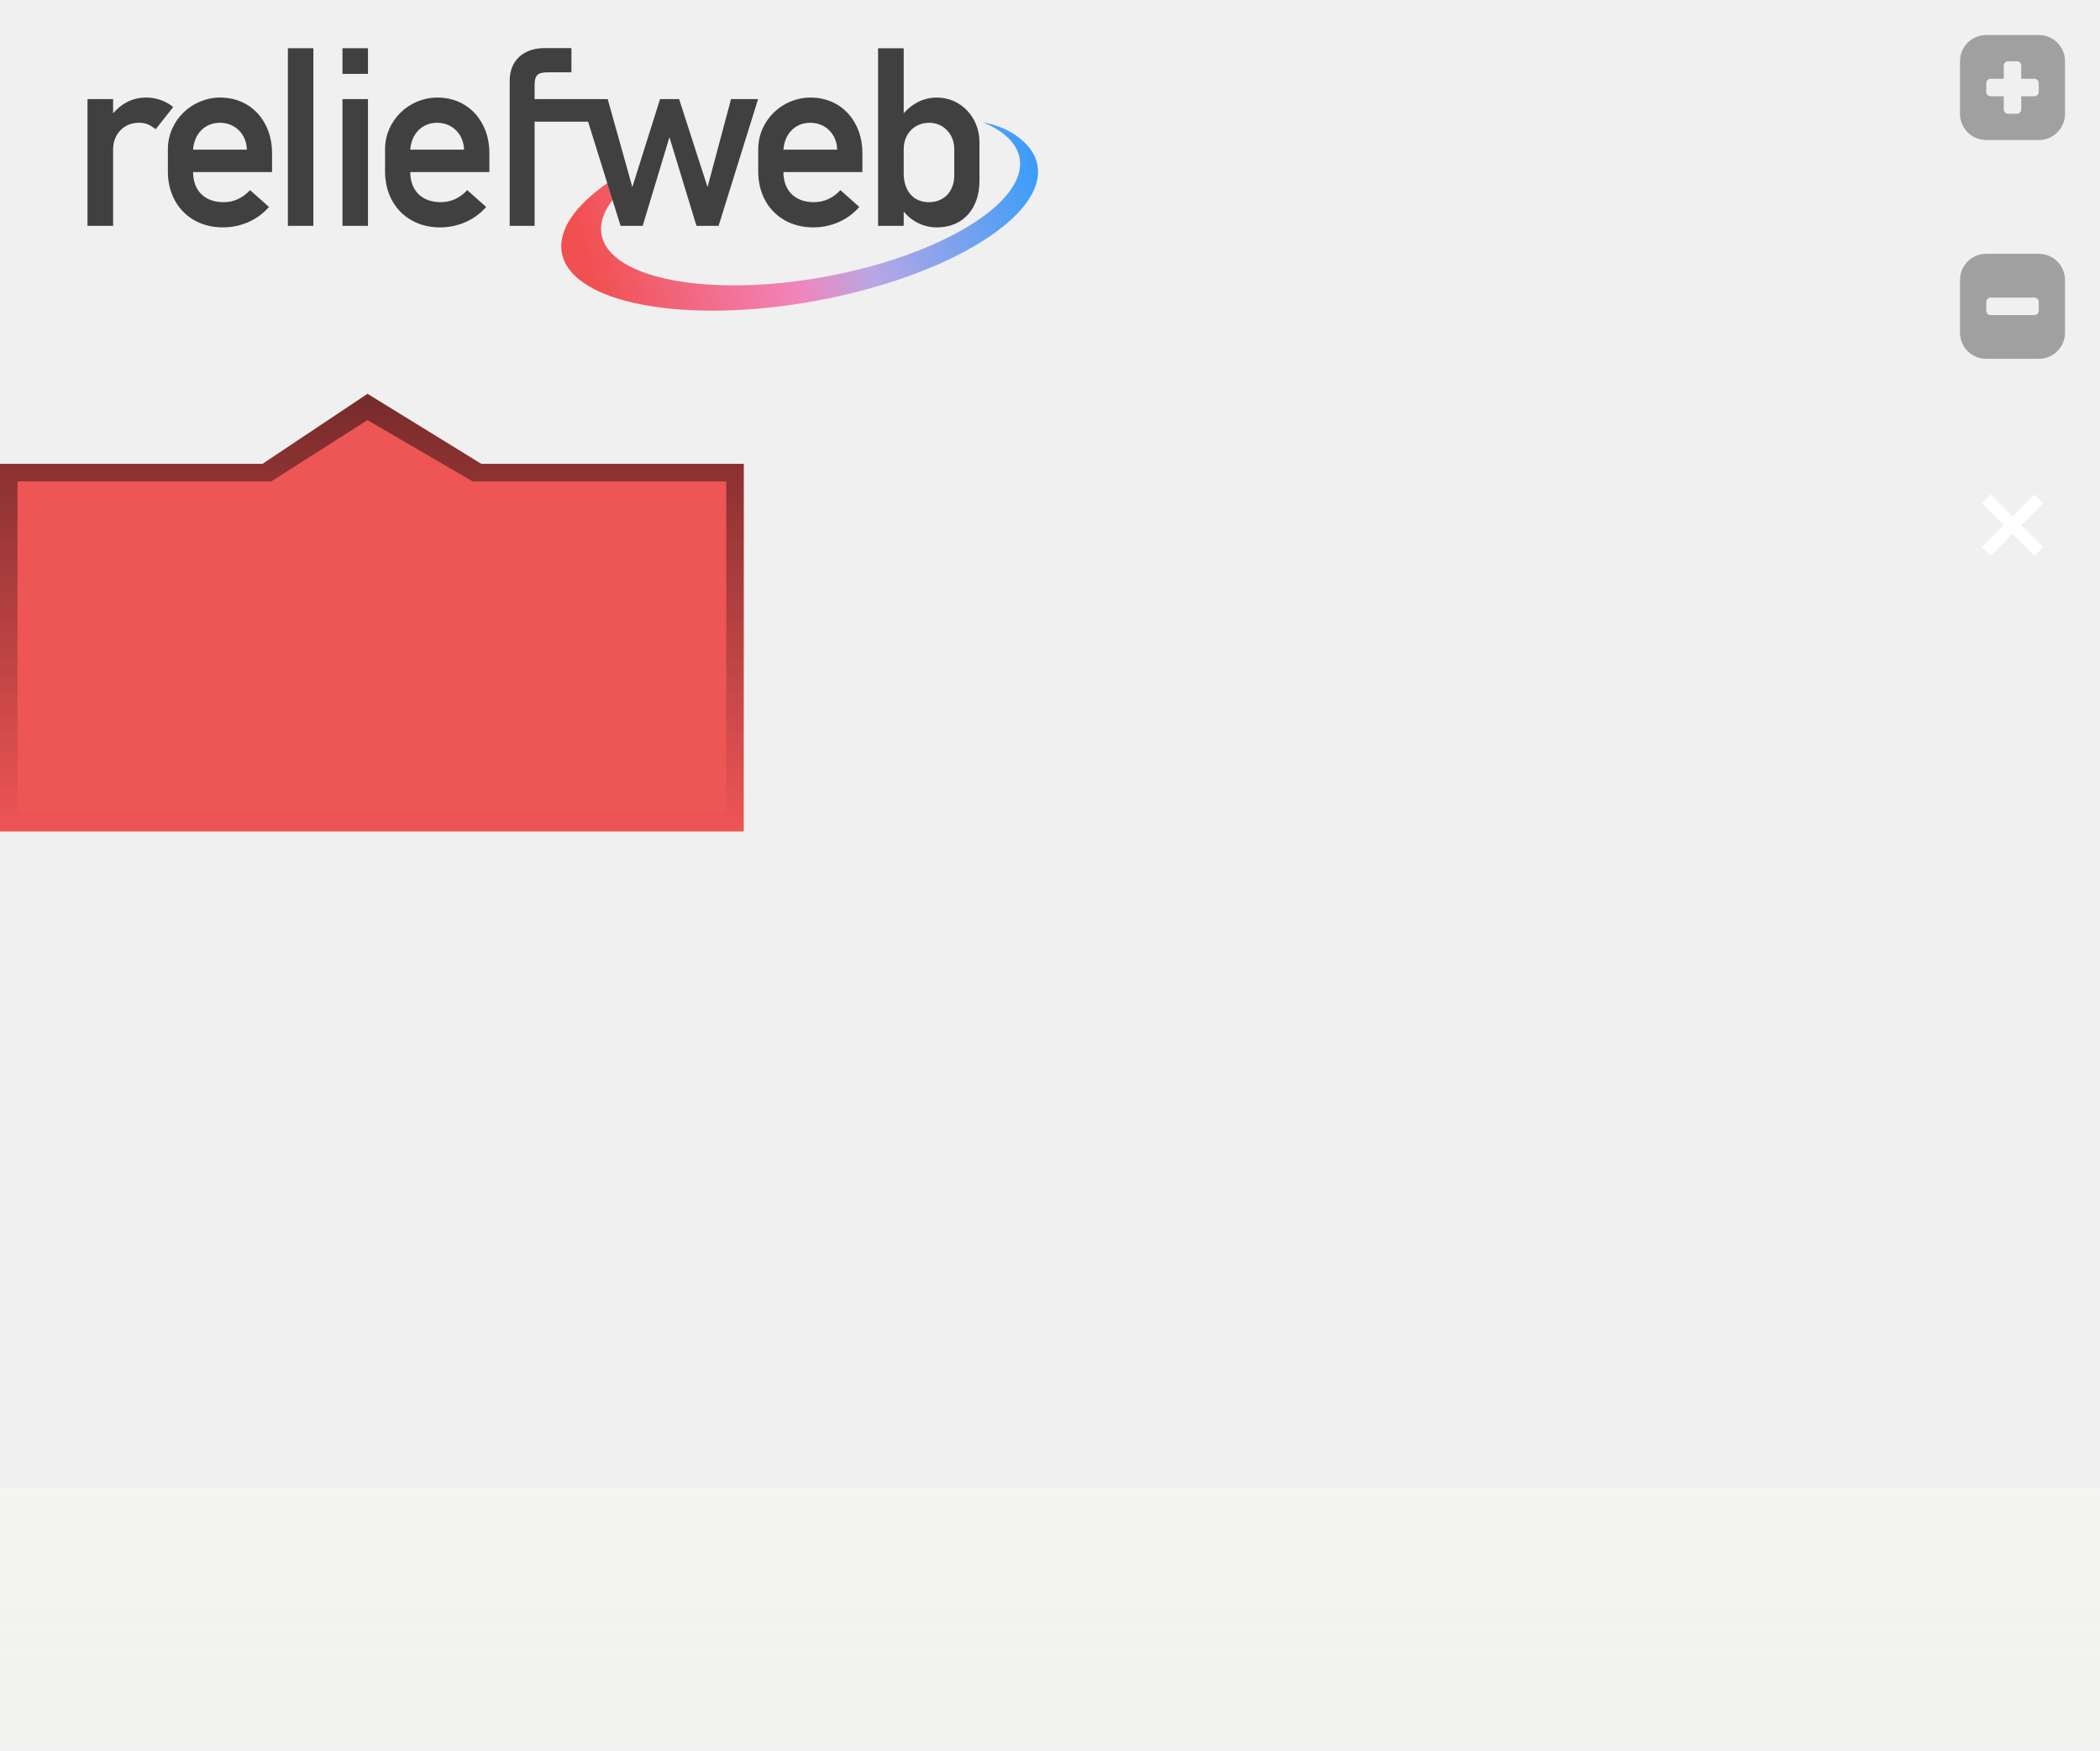
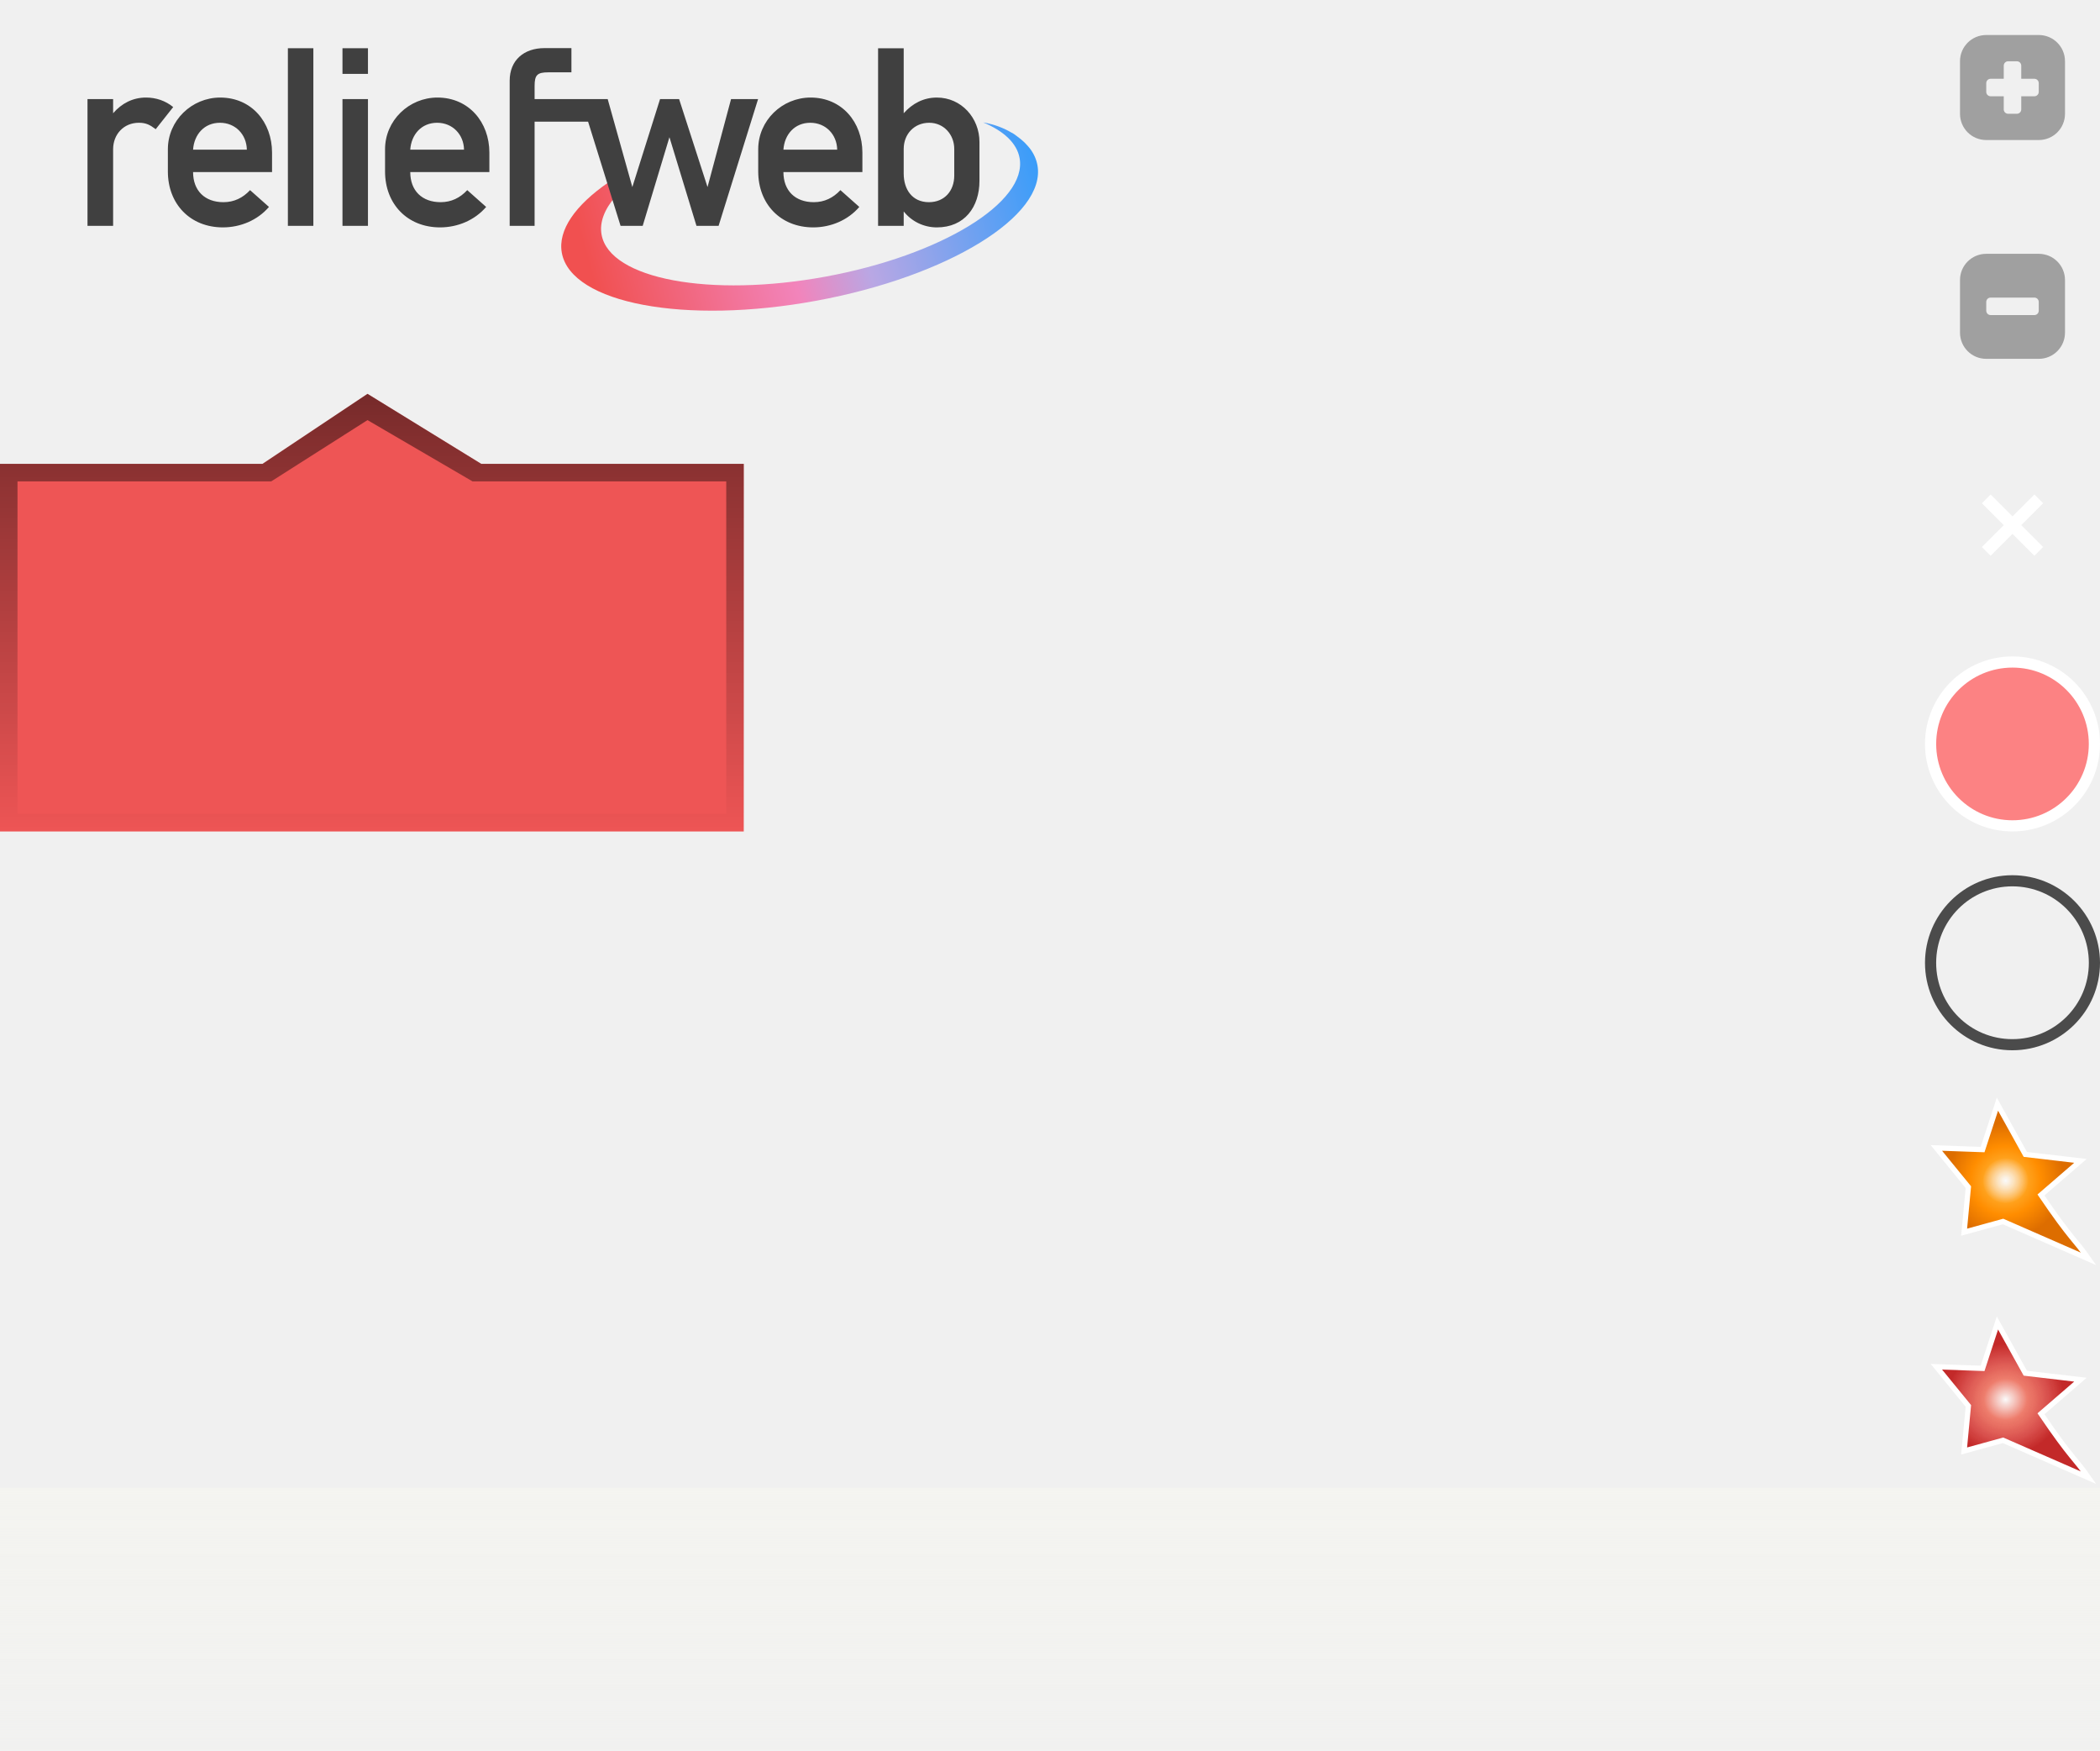
- <svg xmlns="http://www.w3.org/2000/svg" xmlns:xlink="http://www.w3.org/1999/xlink" width="240" height="200" id="svg9089" version="1.0">
+ <svg xmlns="http://www.w3.org/2000/svg" xmlns:ns2="http://www.openswatchbook.org/uri/2009/osb" xmlns:xlink="http://www.w3.org/1999/xlink" width="240" height="200" id="svg9089" version="1.0">
  <defs id="defs9091">
    <linearGradient id="linearGradient3815">
      <stop style="stop-color:#f4f4f0;stop-opacity:1;" offset="0" id="stop3817" />
      <stop style="stop-color:#f4f4f0;stop-opacity:0;" offset="1" id="stop3819" />
    </linearGradient>
    <linearGradient id="linearGradient3801">
      <stop style="stop-color:#000000;stop-opacity:1;" offset="0" id="stop3803" />
      <stop style="stop-color:#000000;stop-opacity:0;" offset="1" id="stop3805" />
    </linearGradient>
    <linearGradient xlink:href="#linearGradient3339" id="linearGradient10962" gradientUnits="userSpaceOnUse" gradientTransform="matrix(-1,0,0,-1,420,520)" x1="31" y1="133" x2="31" y2="137" />
    <linearGradient id="linearGradient7429">
      <stop style="stop-color:#505050;stop-opacity:1;" offset="0" id="stop7431" />
      <stop style="stop-color:#6c6c6c;stop-opacity:1" offset="1" id="stop7433" />
    </linearGradient>
    <linearGradient xlink:href="#linearGradient7429" id="linearGradient7583" gradientUnits="userSpaceOnUse" gradientTransform="translate(-590,-120)" x1="970.5" y1="240" x2="970.5" y2="220" />
    <linearGradient id="linearGradient5066-0">
      <stop id="stop5068-7" offset="0" style="stop-color:#3b9df9;stop-opacity:1;" />
      <stop style="stop-color:#b9a7e4;stop-opacity:1;" offset="0.41" id="stop5887" />
      <stop id="stop6014" offset="0.574" style="stop-color:#f284bb;stop-opacity:1;" />
      <stop style="stop-color:#f15050;stop-opacity:1;" offset="1" id="stop5070-3" />
    </linearGradient>
    <linearGradient xlink:href="#linearGradient5066-0" id="linearGradient6025" gradientUnits="userSpaceOnUse" x1="1732.605" y1="549.812" x2="1634" y2="576.362" />
    <linearGradient id="linearGradient3339">
      <stop style="stop-color:#606060;stop-opacity:1" offset="0" id="stop3341" />
      <stop style="stop-color:#808080;stop-opacity:1" offset="1" id="stop3343" />
    </linearGradient>
    <linearGradient xlink:href="#linearGradient3339" id="linearGradient5380" gradientUnits="userSpaceOnUse" gradientTransform="matrix(-1,0,0,-1,415,280)" x1="10" y1="150" x2="10" y2="190" />
    <linearGradient xlink:href="#linearGradient6974" id="linearGradient11383" x1="50" y1="1030" x2="70" y2="1050" gradientUnits="userSpaceOnUse" gradientTransform="translate(330,-970)" />
    <linearGradient id="linearGradient6974">
      <stop style="stop-color:#fefefd;stop-opacity:1" offset="0" id="stop6976" />
      <stop style="stop-color:#f4f4f0;stop-opacity:1" offset="1" id="stop6978" />
    </linearGradient>
    <linearGradient xlink:href="#linearGradient6974" id="linearGradient2853" gradientUnits="userSpaceOnUse" gradientTransform="matrix(2,0,0,1,-40,-20)" x1="20" y1="20" x2="220" y2="20" />
    <linearGradient xlink:href="#linearGradient5066-0" id="linearGradient2669" gradientUnits="userSpaceOnUse" x1="1732.605" y1="549.812" x2="1634" y2="576.362" />
    <linearGradient xlink:href="#linearGradient5066-0" id="linearGradient3688" gradientUnits="userSpaceOnUse" x1="1732.605" y1="549.812" x2="1634" y2="576.362" />
    <linearGradient xlink:href="#linearGradient5066-0" id="linearGradient3696" gradientUnits="userSpaceOnUse" x1="1732.605" y1="549.812" x2="1634" y2="576.362" />
    <linearGradient xlink:href="#linearGradient5066-0" id="linearGradient3702" gradientUnits="userSpaceOnUse" x1="1732.605" y1="549.812" x2="1634" y2="576.362" />
    <linearGradient xlink:href="#linearGradient5066-0" id="linearGradient3705" gradientUnits="userSpaceOnUse" x1="1732.605" y1="549.812" x2="1634" y2="576.362" gradientTransform="matrix(0.5281928,0,0,0.5281928,-798.4174,-270.621)" />
    <linearGradient xlink:href="#linearGradient5066-0" id="linearGradient3711" gradientUnits="userSpaceOnUse" gradientTransform="matrix(0.5281928,0,0,0.5281928,-798.4174,-270.621)" x1="1732.605" y1="549.812" x2="1634" y2="576.362" />
    <linearGradient xlink:href="#linearGradient3339" id="linearGradient8439" gradientUnits="userSpaceOnUse" gradientTransform="matrix(-1,0,0,1,420,220)" x1="31" y1="133" x2="31" y2="137" />
    <linearGradient xlink:href="#linearGradient5066-0" id="linearGradient2472" gradientUnits="userSpaceOnUse" gradientTransform="matrix(0.5281928,0,0,0.5281928,-798.4174,-270.621)" x1="1540.001" y1="483.954" x2="1511.602" y2="512.353" />
    <linearGradient xlink:href="#linearGradient3801" id="linearGradient3809" x1="42" y1="45" x2="42" y2="95" gradientUnits="userSpaceOnUse" gradientTransform="translate(0,200)" />
-     <linearGradient xlink:href="#linearGradient3815" id="linearGradient3821" x1="0" y1="385" x2="240" y2="385" gradientUnits="userSpaceOnUse" />
    <linearGradient xlink:href="#linearGradient3815" id="linearGradient3824" gradientUnits="userSpaceOnUse" x1="120" y1="370" x2="120" y2="415" gradientTransform="translate(0,-200)" />
    <linearGradient xlink:href="#linearGradient3815" id="linearGradient3829" gradientUnits="userSpaceOnUse" x1="120" y1="370" x2="120" y2="415" />
+     <radialGradient gradientUnits="userSpaceOnUse" gradientTransform="matrix(0.6722662,-0.1224433,0.1209445,0.6640372,-122.8897,351.4588)" r="9.763" fy="1042.425" fx="9.748" cy="1042.425" cx="9.748" id="radialGradient5365" xlink:href="#linearGradient5493" />
+     <radialGradient gradientUnits="userSpaceOnUse" gradientTransform="matrix(0.9999999,0,0,1.051921,5.2988715e-7,-54.03301)" r="1.033" fy="1040.673" fx="4.591" cy="1040.673" cx="4.591" id="radialGradient5298" xlink:href="#linearGradient5322" />
+     <linearGradient id="linearGradient5322">
+       <stop style="stop-color:#ffffff;stop-opacity:1;" offset="0" id="stop5324" />
+       <stop id="stop5300" offset="0.295" style="stop-color:#f6fafa;stop-opacity:0.498;" />
+       <stop style="stop-color:#edf6f5;stop-opacity:0;" offset="1" id="stop5326" />
+     </linearGradient>
+     <linearGradient ns2:paint="solid" id="linearGradient5515">
+       <stop id="stop5517" offset="0" style="stop-color:#ffffff;stop-opacity:1;" />
+     </linearGradient>
+     <linearGradient id="linearGradient5321">
+       <stop id="stop5323" offset="0" style="stop-color:#ffffff;stop-opacity:1;" />
+       <stop style="stop-color:#ffffff;stop-opacity:1;" offset="0.25" id="stop5331" />
+       <stop style="stop-color:#d0221a;stop-opacity:0.655;" offset="0.5" id="stop5329" />
+       <stop id="stop5325" offset="1" style="stop-color:#ba2929;stop-opacity:1;" />
+     </linearGradient>
+     <linearGradient id="linearGradient5335">
+       <stop style="stop-color:#ffffff;stop-opacity:1;" offset="0" id="stop5337" />
+       <stop id="stop5339" offset="0.318" style="stop-color:#d4360f;stop-opacity:0.807;" />
+       <stop style="stop-color:#ba2929;stop-opacity:1;" offset="1" id="stop5343" />
+     </linearGradient>
+     <linearGradient id="linearGradient5347">
+       <stop id="stop5349" offset="0" style="stop-color:#ffffff;stop-opacity:0.664;" />
+       <stop style="stop-color:#000000;stop-opacity:0.445;" offset="0.295" id="stop5351" />
+       <stop id="stop5355" offset="0.548" style="stop-color:#000000;stop-opacity:0.647;" />
+       <stop id="stop5353" offset="1" style="stop-color:#000000;stop-opacity:1;" />
+     </linearGradient>
+     <linearGradient id="linearGradient5407">
+       <stop style="stop-color:#ffffff;stop-opacity:0.664;" offset="0" id="stop5409" />
+       <stop id="stop5411" offset="0.41" style="stop-color:#ee382f;stop-opacity:0.655;" />
+       <stop style="stop-color:#d4302c;stop-opacity:0.827;" offset="0.716" id="stop5413" />
+       <stop style="stop-color:#ba2929;stop-opacity:1;" offset="1" id="stop5415" />
+     </linearGradient>
+     <linearGradient id="linearGradient5493">
+       <stop style="stop-color:#ffffff;stop-opacity:0.664;" offset="0" id="stop5495" />
+       <stop id="stop5497" offset="0.395" style="stop-color:#ffa11c;stop-opacity:1;" />
+       <stop style="stop-color:#ff8d00;stop-opacity:1;" offset="0.602" id="stop5499" />
+       <stop style="stop-color:#dd6d00;stop-opacity:1;" offset="1" id="stop5501" />
+     </linearGradient>
+     <radialGradient gradientUnits="userSpaceOnUse" gradientTransform="matrix(0.6782683,-0.08298421,0.07890539,0.6449302,-79.12559,370.9917)" r="9.763" fy="1042.425" fx="9.748" cy="1042.425" cx="9.748" id="radialGradient5365-6" xlink:href="#linearGradient5407-4" />
+     <radialGradient gradientUnits="userSpaceOnUse" gradientTransform="matrix(0.9999999,0,0,1.051921,5.2988715e-7,-54.03301)" r="1.033" fy="1040.673" fx="4.591" cy="1040.673" cx="4.591" id="radialGradient5298-1" xlink:href="#linearGradient5322-0" />
+     <linearGradient id="linearGradient5322-0">
+       <stop style="stop-color:#ffffff;stop-opacity:1;" offset="0" id="stop5324-2" />
+       <stop id="stop5300-7" offset="0.295" style="stop-color:#f6fafa;stop-opacity:0.498;" />
+       <stop style="stop-color:#edf6f5;stop-opacity:0;" offset="1" id="stop5326-9" />
+     </linearGradient>
+     <linearGradient ns2:paint="solid" id="linearGradient5515-8">
+       <stop id="stop5517-6" offset="0" style="stop-color:#ffffff;stop-opacity:1;" />
+     </linearGradient>
+     <linearGradient id="linearGradient5321-0">
+       <stop id="stop5323-3" offset="0" style="stop-color:#ffffff;stop-opacity:1;" />
+       <stop style="stop-color:#ffffff;stop-opacity:1;" offset="0.25" id="stop5331-0" />
+       <stop style="stop-color:#d0221a;stop-opacity:0.655;" offset="0.5" id="stop5329-3" />
+       <stop id="stop5325-6" offset="1" style="stop-color:#ba2929;stop-opacity:1;" />
+     </linearGradient>
+     <linearGradient id="linearGradient5335-8">
+       <stop style="stop-color:#ffffff;stop-opacity:1;" offset="0" id="stop5337-7" />
+       <stop id="stop5339-3" offset="0.318" style="stop-color:#d4360f;stop-opacity:0.807;" />
+       <stop style="stop-color:#ba2929;stop-opacity:1;" offset="1" id="stop5343-7" />
+     </linearGradient>
+     <linearGradient id="linearGradient5347-9">
+       <stop id="stop5349-9" offset="0" style="stop-color:#ffffff;stop-opacity:0.664;" />
+       <stop style="stop-color:#000000;stop-opacity:0.445;" offset="0.295" id="stop5351-4" />
+       <stop id="stop5355-7" offset="0.548" style="stop-color:#000000;stop-opacity:0.647;" />
+       <stop id="stop5353-5" offset="1" style="stop-color:#000000;stop-opacity:1;" />
+     </linearGradient>
+     <linearGradient id="linearGradient5407-4">
+       <stop style="stop-color:#ffffff;stop-opacity:0.664;" offset="0" id="stop5409-4" />
+       <stop id="stop5411-7" offset="0.372" style="stop-color:#ec4027;stop-opacity:0.655;" />
+       <stop style="stop-color:#d4302c;stop-opacity:0.827;" offset="0.716" id="stop5413-2" />
+       <stop style="stop-color:#c32929;stop-opacity:1;" offset="1" id="stop5415-4" />
+     </linearGradient>
+     <linearGradient id="linearGradient5493-1">
+       <stop style="stop-color:#ffffff;stop-opacity:0.664;" offset="0" id="stop5495-5" />
+       <stop id="stop5497-8" offset="0.395" style="stop-color:#ffa11c;stop-opacity:1;" />
+       <stop style="stop-color:#ff8d00;stop-opacity:1;" offset="0.602" id="stop5499-7" />
+       <stop style="stop-color:#dd6d00;stop-opacity:1;" offset="1" id="stop5501-3" />
+     </linearGradient>
  </defs>
  <g id="layer3" style="display:none" transform="translate(0,-200)">
    <rect style="color:#000000;fill:#e6e6e6;fill-opacity:1;fill-rule:nonzero;stroke:none;stroke-width:0.201;marker:none;visibility:visible;display:inline;overflow:visible;enable-background:accumulate" id="rect37331" width="240" height="200" x="0" y="200" />
  </g>
  <g id="layer1" style="display:inline" transform="translate(0,-200)">
    <g id="g3707" transform="matrix(0.9695052,0,0,0.9695052,5.714187,201.5672)">
      <path style="fill:url(#linearGradient3711);fill-opacity:1;fill-rule:nonzero;stroke:none;stroke-width:0.575px;marker:none;visibility:visible;display:inline;overflow:visible;enable-background:accumulate" d="m 110,12.808 c 2.426,1.012 3.97,2.437 4.294,4.192 0.964,5.229 -9.273,11.485 -22.88,13.986 -13.607,2.501 -25.429,0.29 -26.393,-4.939 -0.268,-1.452 0.335,-2.99 1.629,-4.498 l -0.832,-1.663 c -3.874,2.672 -5.977,5.608 -5.482,8.3 1.097,5.97 14.541,8.491 30.025,5.635 15.484,-2.856 27.134,-10.001 26.037,-15.972 -0.131,-0.712 -0.436,-1.376 -0.9,-1.986 -0.088,-0.116 -0.189,-0.227 -0.289,-0.339 -0.005,-0.006 -0.012,-0.011 -0.017,-0.017 -0.107,-0.115 -0.218,-0.24 -0.339,-0.356 -0.254,-0.244 -0.541,-0.477 -0.866,-0.713 -0.105,-0.076 -0.21,-0.164 -0.322,-0.238 -0.059,-0.039 -0.126,-0.081 -0.187,-0.119 -0.042,-0.026 -0.093,-0.042 -0.136,-0.068 -0.868,-0.514 -1.955,-0.964 -3.344,-1.205 l -5e-5,-1.6e-5 z" id="path4933-0-6" />
      <path id="path3216-7-2" d="m 58.28,4.054 c -2.384,0 -4.093,1.4 -4.093,3.846 l 0,17.1 2.938,0 0,-12.28 6.305,0 3.829,12.28 2.608,0 3.153,-10.448 3.186,10.448 2.608,0 4.655,-14.938 -3.186,0 -2.773,10.366 -3.351,-10.366 -2.245,0 -3.268,10.366 -2.905,-10.366 -8.616,0 c -5.3e-5,-0.533 0,-1.018 0,-1.552 -5.3e-5,-1.286 0.315,-1.601 1.601,-1.601 0,0 2.74,0 2.74,0 l 0,-2.856 -3.186,0 z m -30.239,0.016 0,20.93 3.004,0 0,-20.93 -3.004,0 z m 6.437,0 0,3.021 3.004,0 0,-3.021 -3.004,0 z m 63.136,0 0,20.93 3.021,0 0,-1.7 c 0.941,1.192 2.375,1.882 3.912,1.882 3.262,0 5.018,-2.406 5.018,-5.48 l 0,-4.589 c 0,-2.823 -2.132,-5.232 -5.018,-5.232 -1.568,5.2e-6 -2.877,0.688 -3.912,1.849 l 0,-7.659 -3.021,0 z M 11.32,9.88 c -1.568,5.2e-6 -2.875,0.688 -3.879,1.849 l 0,-1.667 -3.021,0 0,14.938 3.021,0 0,-9.029 c 0,-1.756 1.249,-3.12 3.037,-3.12 0.847,0 1.322,0.257 1.981,0.759 l 2.063,-2.608 C 13.613,10.25 12.481,9.88 11.32,9.88 z m 8.748,0 c -3.356,5.2e-6 -6.173,2.703 -6.173,6.091 l 0,2.624 c 0,3.826 2.629,6.586 6.487,6.586 2.07,0 4.082,-0.842 5.43,-2.41 L 23.584,20.791 c -0.847,0.91 -1.882,1.42 -3.136,1.42 -2.195,0 -3.582,-1.353 -3.582,-3.549 l 9.309,0 0,-2.294 c 0,-3.575 -2.406,-6.487 -6.107,-6.487 z m 25.601,0 c -3.356,5.2e-6 -6.173,2.703 -6.173,6.091 l 0,2.624 c -5.3e-5,3.826 2.629,6.586 6.487,6.586 2.07,0 4.082,-0.842 5.431,-2.41 l -2.228,-1.981 c -0.847,0.91 -1.882,1.42 -3.136,1.42 -2.195,0 -3.582,-1.353 -3.582,-3.549 l 9.326,0 0,-2.294 c 0,-3.575 -2.423,-6.487 -6.124,-6.487 z m 43.989,0 c -3.356,5.2e-6 -6.173,2.703 -6.173,6.091 l 0,2.624 c 0,3.826 2.629,6.586 6.487,6.586 2.07,0 4.082,-0.842 5.43,-2.41 l -2.228,-1.981 c -0.847,0.91 -1.882,1.42 -3.136,1.42 -2.195,0 -3.582,-1.353 -3.582,-3.549 l 9.309,0 0,-2.294 c 0,-3.575 -2.406,-6.487 -6.107,-6.487 z m -55.18,0.182 0,14.938 3.004,0 0,-14.938 -3.004,0 z m -14.443,2.79 c 1.819,0 3.138,1.381 3.169,3.169 l -6.338,0 c 0.125,-1.788 1.319,-3.169 3.169,-3.169 z m 25.601,0 c 1.819,0 3.138,1.381 3.169,3.169 l -6.338,0 c 0.125,-1.788 1.319,-3.169 3.169,-3.169 z m 43.989,0 c 1.819,0 3.138,1.381 3.169,3.169 l -6.338,0 c 0.125,-1.788 1.319,-3.169 3.169,-3.169 z m 14.014,0 c 1.725,0 2.955,1.393 2.955,3.087 l 0,3.136 c 0,1.788 -1.137,3.136 -2.988,3.136 -1.976,0 -2.971,-1.517 -2.971,-3.367 l 0,-2.905 c 0,-1.756 1.248,-3.087 3.004,-3.087 z" style="font-size:24px;font-style:normal;font-variant:normal;font-weight:normal;font-stretch:normal;text-indent:0;text-align:start;text-decoration:none;line-height:100%;letter-spacing:normal;word-spacing:normal;text-transform:none;direction:ltr;block-progression:tb;writing-mode:lr-tb;text-anchor:start;fill:#404040;fill-opacity:1;fill-rule:nonzero;stroke:none;stroke-width:1.63;marker:none;visibility:visible;display:inline;overflow:visible;enable-background:accumulate;font-family:Futura Lt BT;-inkscape-font-specification:Futura Lt BT" />
    </g>
    <path id="path37333" d="m 42,245 -12,8 -30,0 0,42 85,0 0,-42 -30,0 z" style="color:#000000;fill:#ee5555;fill-opacity:1;fill-rule:nonzero;stroke:none;stroke-width:1;marker:none;visibility:visible;display:inline;overflow:visible;enable-background:accumulate" />
    <path style="font-size:medium;font-style:normal;font-variant:normal;font-weight:normal;font-stretch:normal;text-indent:0;text-align:start;text-decoration:none;line-height:normal;letter-spacing:normal;word-spacing:normal;text-transform:none;direction:ltr;block-progression:tb;writing-mode:lr-tb;text-anchor:start;baseline-shift:baseline;opacity:0.5;color:#000000;fill:url(#linearGradient3809);fill-opacity:1;fill-rule:nonzero;stroke:none;stroke-width:1.972;marker:none;visibility:visible;display:inline;overflow:visible;enable-background:accumulate;font-family:Sans;-inkscape-font-specification:Sans" d="m 42,245 -12,8 -30,0 0,42 0,0 c 40,0 85,0 85,0 l 0,-42 -30,0 z m 0,3 12,7 29,0 0,38 -81,0 0,-38 29,0 z" id="path37353" />
-     <rect style="color:#000000;fill:#000000;fill-opacity:1;fill-rule:nonzero;stroke:none;stroke-width:2;marker:none;visibility:visible;display:inline;overflow:visible;enable-background:accumulate" id="rect37359" width="20" height="20" x="245" y="225" />
+     <rect style="color:#000000;fill:#000000;fill-opacity:1;fill-rule:nonzero;stroke:none;stroke-width:2;marker:none;visibility:visible;display:inline;overflow:visible;enable-background:accumulate" id="rect37359" width="20" height="20" x="250" y="350" />
    <path style="fill:#ffffff;fill-opacity:1;fill-rule:nonzero;stroke:none;stroke-width:1.63;marker:none;visibility:visible;display:inline;overflow:visible;enable-background:accumulate" d="m 226.5,262.5 1,1 2.5,-2.5 2.5,2.5 1,-1 -2.5,-2.5 2.5,-2.5 -1,-1 -2.5,2.5 -2.5,-2.5 -1,1 2.5,2.5 -2.5,2.5 z" id="path7575" />
    <path id="rect11129" d="m 224,213 c 0,1.662 1.338,3 3,3 l 6,0 c 1.662,0 3,-1.338 3,-3 l 0,-6 c 0,-1.662 -1.338,-3 -3,-3 l -6,0 c -1.662,0 -3,1.338 -3,3 l 0,6 z m 3,-2.5 0,-1 c 0,-0.277 0.223,-0.5 0.5,-0.5 l 1.5,0 0,-1.5 c 0,-0.277 0.223,-0.5 0.5,-0.5 l 1,0 c 0.277,0 0.5,0.223 0.5,0.5 l 0,1.5 1.5,0 c 0.277,0 0.5,0.223 0.5,0.5 l 0,1 c 0,0.277 -0.223,0.5 -0.5,0.5 l -1.5,0 0,1.5 c 0,0.277 -0.223,0.5 -0.5,0.5 l -1,0 c -0.277,0 -0.5,-0.223 -0.5,-0.5 l 0,-1.5 -1.5,0 c -0.277,0 -0.5,-0.223 -0.5,-0.5 z" style="fill:#a0a0a0;fill-opacity:1;fill-rule:nonzero;stroke:none;stroke-width:2;marker:none;visibility:visible;display:inline;overflow:visible;enable-background:new" />
    <path style="fill:#a0a0a0;fill-opacity:1;fill-rule:nonzero;stroke:none;stroke-width:2;marker:none;visibility:visible;display:inline;overflow:visible;enable-background:new" d="m 224,238 c 0,1.662 1.338,3 3,3 l 6,0 c 1.662,0 3,-1.338 3,-3 l 0,-6 c 0,-1.662 -1.338,-3 -3,-3 l -6,0 c -1.662,0 -3,1.338 -3,3 z m 3,-2.5 0,-1 c 0,-0.277 0.223,-0.5 0.5,-0.5 l 5,0 c 0.277,0 0.5,0.223 0.5,0.5 l 0,1 c 0,0.277 -0.223,0.5 -0.5,0.5 l -5,0 c -0.277,0 -0.5,-0.223 -0.5,-0.5 z" id="path3811" />
    <path style="color:#000000;fill:url(#linearGradient3829);fill-opacity:1;fill-rule:nonzero;stroke:none;stroke-width:2;marker:none;visibility:visible;display:inline;overflow:visible;enable-background:accumulate" d="m 0,370 0,30 240,0 0,-30 z" id="rect3813" />
+     <path style="display:inline;fill:#fc8283;fill-opacity:1;stroke:#ffffff;stroke-width:1.287;stroke-miterlimit:4;stroke-opacity:1;stroke-dasharray:none" id="path5606" d="m 29.176,9.676 a 9.412,9.441 0 1 1 -18.824,0 9.412,9.441 0 1 1 18.824,0 z" transform="matrix(0.9945968,0,0,0.9914985,210.3421,275.4058)" />
+     <g style="display:inline" transform="translate(219.4717,-707.5751)" id="layer1-6">
+       <path id="path3828" d="m 1.828,1038.735 3.657,4.478 L 5,1048.362 l 4.448,-1.224 9.781,4.28 c -1.579,-2.263 -1.957,-2.175 -5.447,-7.311 l 4.51,-3.894 -6.299,-0.739 -3.186,-5.742 -1.695,5.19 z" style="fill:url(#radialGradient5365);fill-opacity:1;stroke:#ffffff;stroke-width:0.6;stroke-miterlimit:4;stroke-opacity:1;stroke-dasharray:none" />
+     </g>
+     <g style="display:inline" transform="translate(219.4717,-682.5751)" id="layer1-1">
+       <path id="path3828-8" d="m 1.828,1038.735 3.657,4.478 L 5,1048.362 l 4.448,-1.224 9.781,4.28 c -1.579,-2.263 -1.957,-2.175 -5.447,-7.311 l 4.51,-3.894 -6.299,-0.739 -3.186,-5.742 -1.695,5.19 z" style="fill:url(#radialGradient5365-6);fill-opacity:1;stroke:#ffffff;stroke-width:0.6;stroke-miterlimit:4;stroke-opacity:1;stroke-dasharray:none" />
+     </g>
+     <g style="display:inline" transform="matrix(1.009248,0,0,1.008985,219.8839,-741.7486)" id="layer1-63">
+       <path style="font-size:medium;font-style:normal;font-variant:normal;font-weight:normal;font-stretch:normal;text-indent:0;text-align:start;text-decoration:none;line-height:normal;letter-spacing:normal;word-spacing:normal;text-transform:none;direction:ltr;block-progression:tb;writing-mode:lr-tb;text-anchor:start;baseline-shift:baseline;color:#000000;fill:#000000;fill-opacity:0.687;fill-rule:nonzero;stroke:none;stroke-width:1.287;marker:none;visibility:visible;display:inline;overflow:visible;enable-background:accumulate;font-family:Sans;-inkscape-font-specification:Sans" d="m 10.008,1032.472 c -5.47,0 -9.893,4.458 -9.893,9.926 0,5.469 4.423,9.896 9.893,9.896 5.47,0 9.924,-4.427 9.924,-9.896 0,-5.469 -4.453,-9.926 -9.924,-9.926 z m 0,1.26 c 4.782,0 8.66,3.88 8.66,8.666 0,4.787 -3.878,8.636 -8.66,8.636 -4.782,0 -8.629,-3.849 -8.629,-8.636 0,-4.787 3.847,-8.666 8.629,-8.666 z" id="path5606-8" />
+     </g>
  </g>
</svg>
